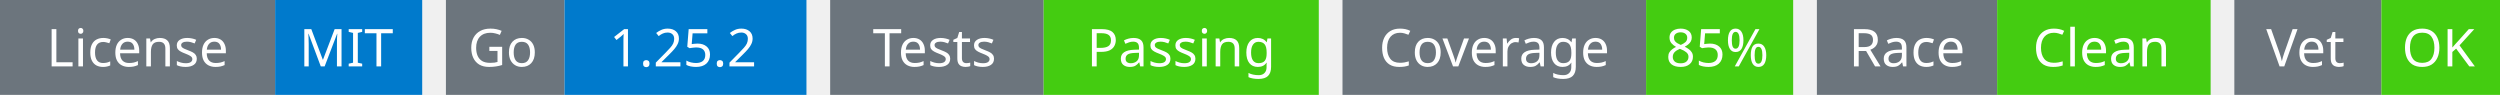
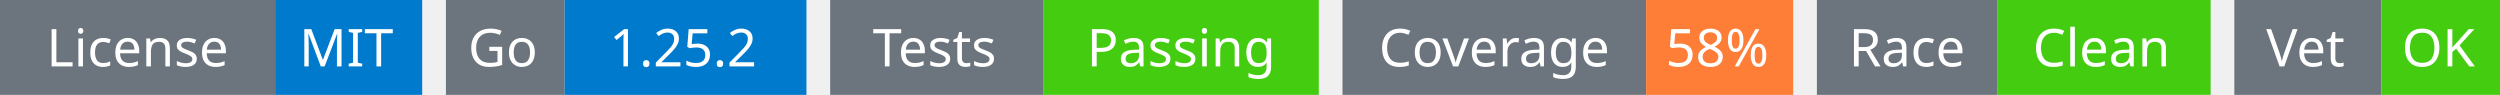
<svg xmlns="http://www.w3.org/2000/svg" width="527" height="20" viewBox="0 0 527 20">
  <g transform="translate(0, 0)">
    <rect x="0" y="0" width="58" height="20" fill="#6c757d" />
    <rect x="58" y="0" width="31" height="20" fill="#007acc" />
    <text x="29" y="14" text-anchor="middle" font-family="sans-serif" font-size="11" fill="white">License</text>
    <text x="73" y="14" text-anchor="middle" font-family="sans-serif" font-size="11" fill="white">MIT</text>
  </g>
  <g transform="translate(94, 0)">
    <rect x="0" y="0" width="25" height="20" fill="#6c757d" />
    <rect x="25" y="0" width="51" height="20" fill="#007acc" />
    <text x="12" y="14" text-anchor="middle" font-family="sans-serif" font-size="11" fill="white">Go</text>
    <text x="50" y="14" text-anchor="middle" font-family="sans-serif" font-size="11" fill="white">1.25.2</text>
  </g>
  <g transform="translate(175, 0)">
    <rect x="0" y="0" width="45" height="20" fill="#6c757d" />
    <rect x="45" y="0" width="58" height="20" fill="#4c1" />
    <text x="22" y="14" text-anchor="middle" font-family="sans-serif" font-size="11" fill="white">Tests</text>
    <text x="74" y="14" text-anchor="middle" font-family="sans-serif" font-size="11" fill="white">Passing</text>
  </g>
  <g transform="translate(283, 0)">
    <rect x="0" y="0" width="64" height="20" fill="#6c757d" />
-     <rect x="64" y="0" width="31" height="20" fill="#4c1" />
+     <rect x="64" y="0" width="31" height="20" fill="#fe7d37" />
    <text x="32" y="14" text-anchor="middle" font-family="sans-serif" font-size="11" fill="white">Coverage</text>
-     <text x="79" y="14" text-anchor="middle" font-family="sans-serif" font-size="11" fill="white">85%</text>
+     <text x="79" y="14" text-anchor="middle" font-family="sans-serif" font-size="11" fill="white">58%</text>
  </g>
  <g transform="translate(383, 0)">
    <rect x="0" y="0" width="38" height="20" fill="#6c757d" />
    <rect x="38" y="0" width="45" height="20" fill="#4c1" />
    <text x="19" y="14" text-anchor="middle" font-family="sans-serif" font-size="11" fill="white">Race</text>
    <text x="60" y="14" text-anchor="middle" font-family="sans-serif" font-size="11" fill="white">Clean</text>
  </g>
  <g transform="translate(471, 0)">
    <rect x="0" y="0" width="31" height="20" fill="#6c757d" />
    <rect x="31" y="0" width="25" height="20" fill="#4c1" />
    <text x="15" y="14" text-anchor="middle" font-family="sans-serif" font-size="11" fill="white">Vet</text>
    <text x="43" y="14" text-anchor="middle" font-family="sans-serif" font-size="11" fill="white">OK</text>
  </g>
</svg>
